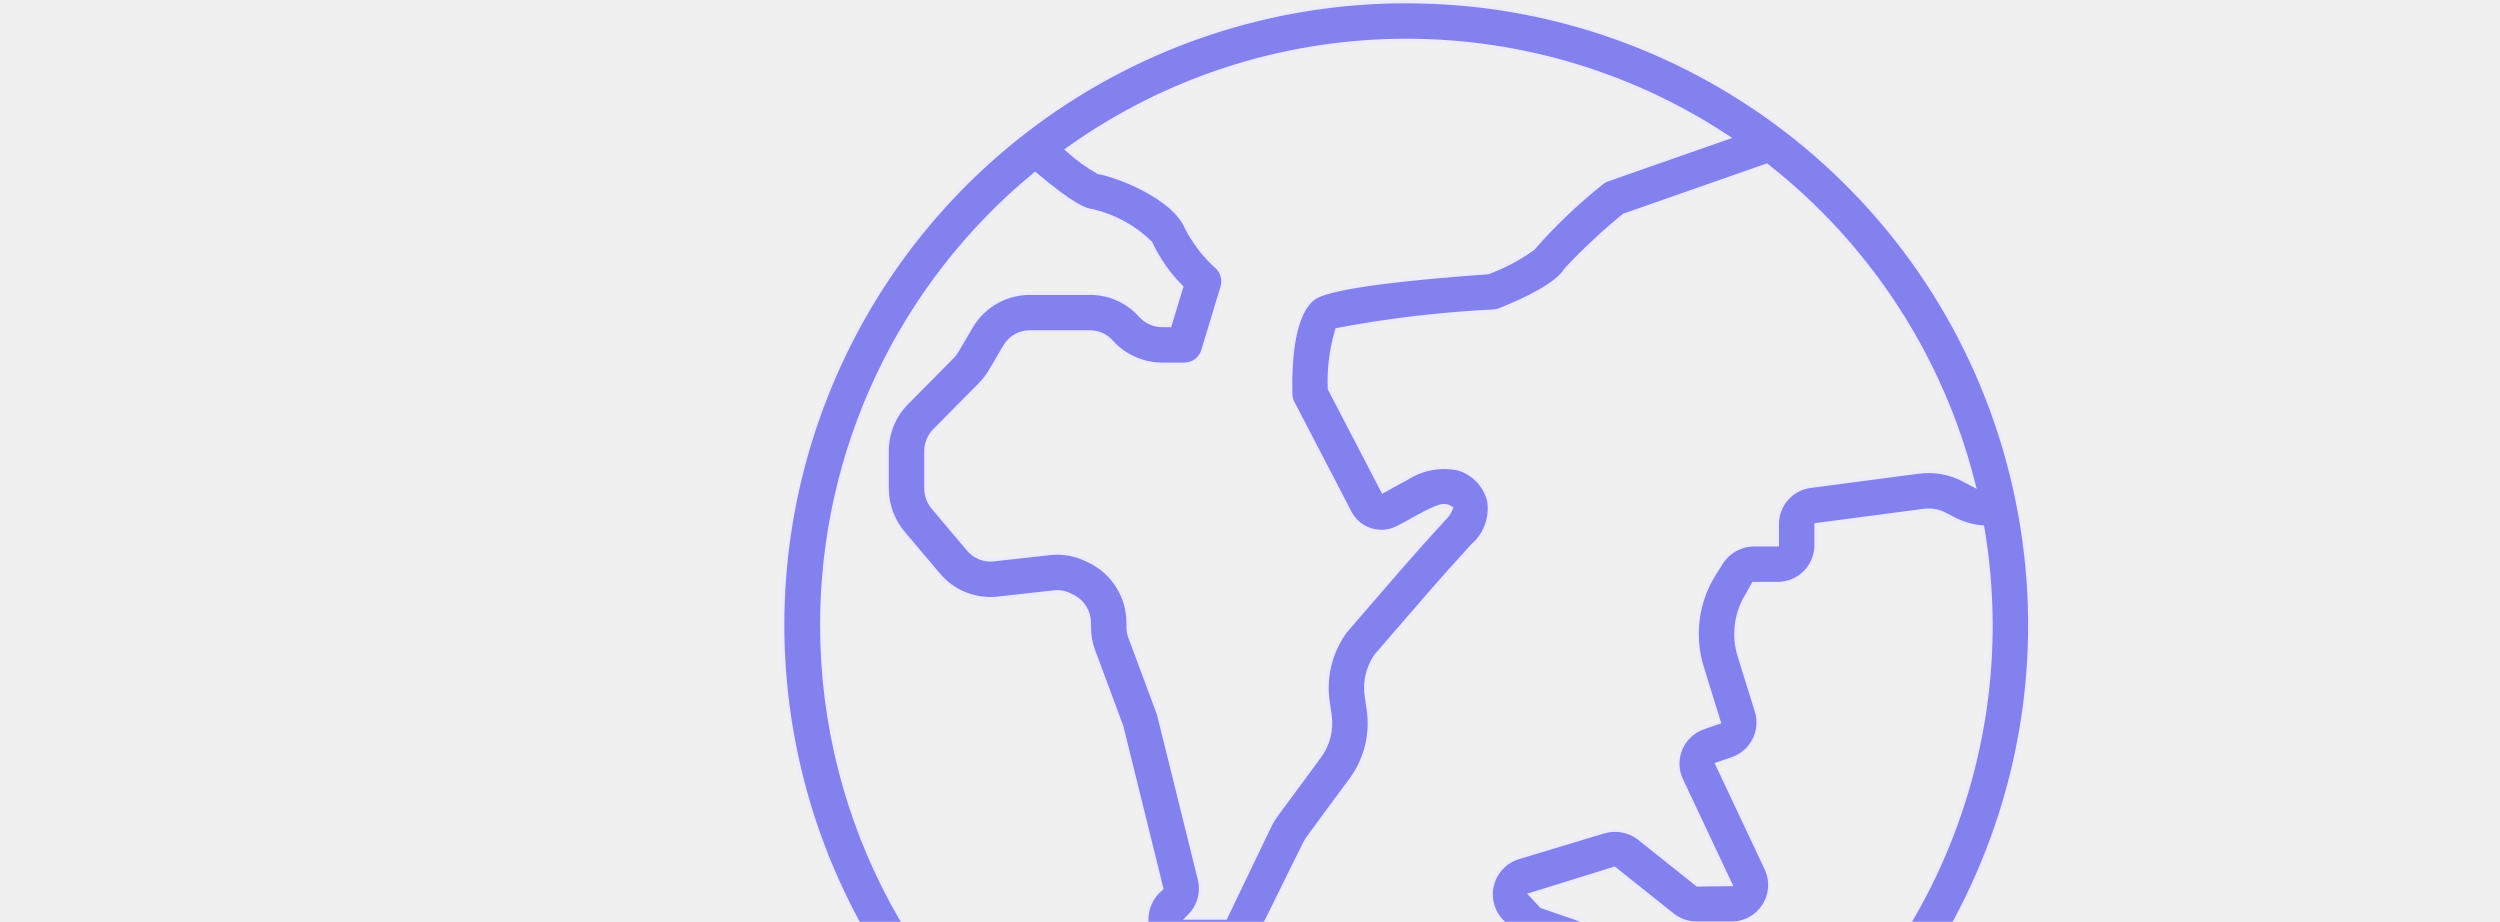
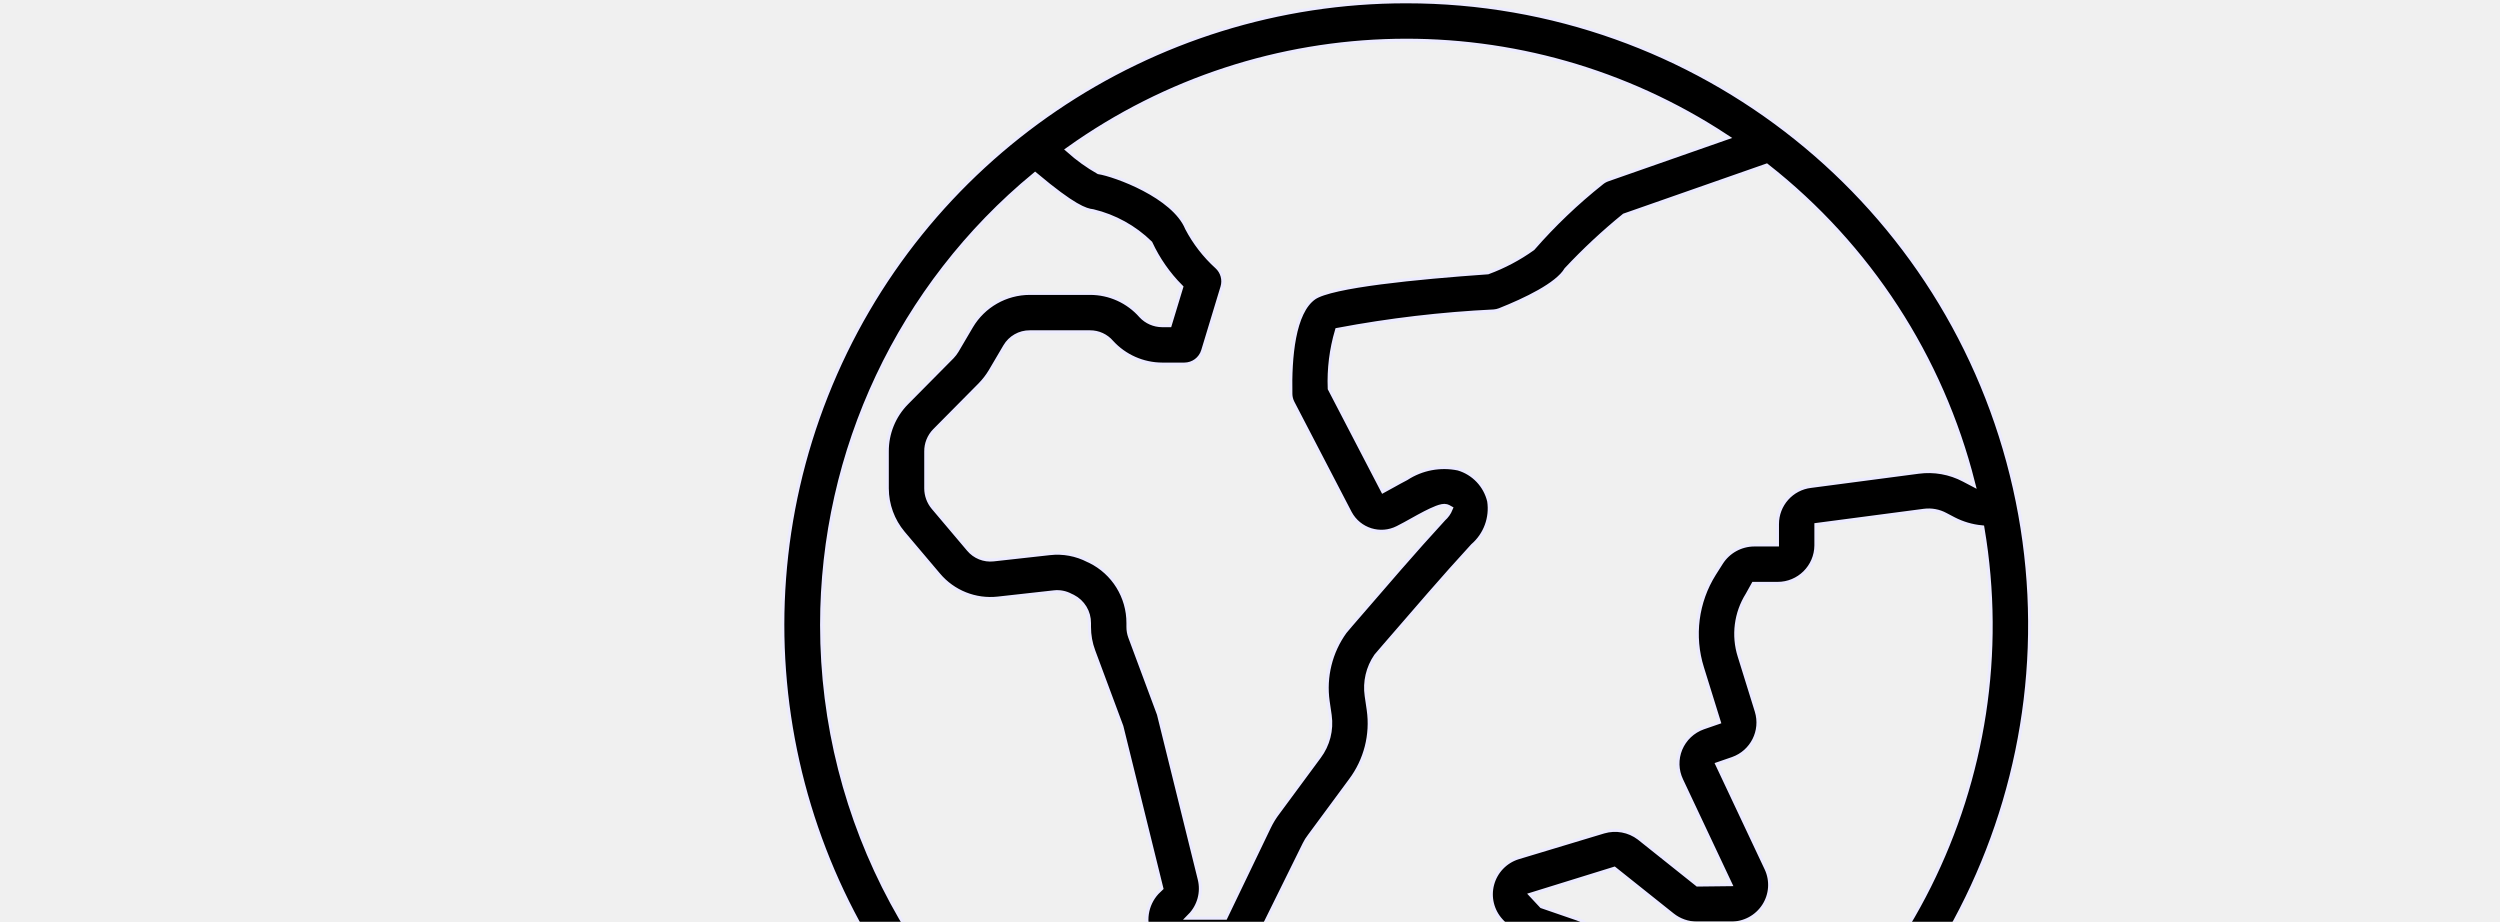
<svg xmlns="http://www.w3.org/2000/svg" width="160" height="59" fill="none">
  <g clip-path="url(#clip0)">
    <g clip-path="url(#clip1)">
      <mask id="a" fill="#fff">
        <path d="M129.02 31.212C124.912 12.97 108.708.01 90.008.012a39.988 39.988 0 1017.078 76.136c.011-.004.022-.002.033-.007.01-.005.016-.014.026-.02 16.896-8.012 25.982-26.665 21.875-44.909zM110.415 8.774l-7.547 2.642a1.327 1.327 0 00-.419.24 33.472 33.472 0 00-4.394 4.196 12.078 12.078 0 01-2.846 1.506c-4.515.318-10.023.855-11.144 1.633-1.372.955-1.601 3.914-1.552 6.228.004.204.055.405.15.586l3.668 7.055a2.358 2.358 0 003.151.987c.309-.155.621-.33.936-.505.256-.143.514-.288.823-.447.462-.232 1.035-.514 1.317-.433.076.023.149.055.218.096a1.646 1.646 0 01-.434.61 160.508 160.508 0 00-2.823 3.162l-3.14 3.628c-.107.123-.213.245-.367.435a6.216 6.216 0 00-1.112 4.505l.13.893a3.508 3.508 0 01-.667 2.6l-2.628 3.56a5.399 5.399 0 00-.583.947l-2.77 5.763h-2.19a2.556 2.556 0 00.66-2.413l-2.54-10.263h.002a2.01 2.01 0 00-.078-.304l-1.835-4.933a1.791 1.791 0 01-.11-.628v-.24a4.479 4.479 0 00-2.5-4.036l-.117-.052a4.354 4.354 0 00-2.496-.462l-3.601.4a1.74 1.74 0 01-1.532-.615l-2.26-2.674a1.85 1.85 0 01-.434-1.184v-2.36c-.007-.48.179-.944.515-1.288l2.915-2.943a4.76 4.76 0 00.668-.865l.941-1.599a1.74 1.74 0 011.516-.863h3.859c.508-.002.993.22 1.323.607a4.474 4.474 0 003.29 1.459h1.42c.587 0 1.105-.385 1.275-.947l1.233-4.065a1.334 1.334 0 00-.38-1.373 8.813 8.813 0 01-1.891-2.442c-.87-2.103-4.667-3.464-5.708-3.628a11.16 11.16 0 01-1.904-1.368 37.199 37.199 0 0141.992-.808zm-40.93 62.403A37.31 37.31 0 0152.685 40a37.262 37.262 0 0113.562-28.76c2.422 2.03 3.187 2.292 3.702 2.35a7.798 7.798 0 013.62 2.001 9.908 9.908 0 001.952 2.799l-.713 2.35h-.43a1.791 1.791 0 01-1.305-.57 4.393 4.393 0 00-3.309-1.496h-3.858a4.439 4.439 0 00-3.814 2.176l-.924 1.571c-.08.132-.174.254-.28.366l-2.915 2.944a4.458 4.458 0 00-1.289 3.166v2.36a4.53 4.53 0 001.058 2.899l2.267 2.68a4.416 4.416 0 003.87 1.544l3.592-.4c.357-.04.718.032 1.033.206l.13.06c.614.313.998.946.99 1.635v.24a4.459 4.459 0 00.282 1.57l1.797 4.828.016.067 2.53 10.245-.253.245a2.642 2.642 0 00-.432 2.94 2.39 2.39 0 002.127 1.312h2.69c.97 0 1.856-.551 2.283-1.422l2.889-5.85c.087-.18.193-.35.316-.507l2.632-3.566a6.155 6.155 0 001.168-4.563l-.131-.896a3.522 3.522 0 01.585-2.506l.262-.306c.104-.118.207-.237.287-.334l2.86-3.301a161.238 161.238 0 012.766-3.098 3.215 3.215 0 001.08-2.917 2.942 2.942 0 00-2.034-2.147 4.505 4.505 0 00-3.374.636c-.286.147-.571.305-.855.464-.194.108-.386.216-.576.318l-3.366-6.475a11.44 11.44 0 01.458-3.68 72.893 72.893 0 019.973-1.174c.137-.01.271-.04.4-.09 1.632-.649 3.703-1.633 4.292-2.625a37.086 37.086 0 013.685-3.436l9.073-3.176A37.395 37.395 0 01126.203 30.9l-.484-.254a4.897 4.897 0 00-2.948-.525l-6.875.905a2.53 2.53 0 00-2.241 2.523v1.226h-1.387a2.6 2.6 0 00-2.179 1.205l-.444.7a7.309 7.309 0 00-.783 6.089l1.055 3.396-.934.323a2.553 2.553 0 00-1.506 1.425 2.516 2.516 0 00.053 2.04l3.094 6.564-1.964.023-3.722-2.969a2.613 2.613 0 00-2.319-.424l-5.49 1.656a2.554 2.554 0 00-1.111 4.166l.763.818c.28.285.62.503.997.638l2.24.715v2.479c.005.375.085.746.234 1.09l4.512 9.565a37.31 37.31 0 01-35.28-3.097zm37.685 1.948l-4.486-9.506V61.14a2.56 2.56 0 00-1.705-2.417l-2.278-.785-.602-.646 5.207-1.615 3.683 2.938a2.59 2.59 0 001.614.565h2.185a2.564 2.564 0 002.167-1.172 2.53 2.53 0 00.172-2.435l-3.12-6.62.915-.316a2.544 2.544 0 001.579-3.142l-1.095-3.526a4.65 4.65 0 01.495-3.869l.367-.66h1.493a2.55 2.55 0 002.559-2.533V33.66l6.814-.897c.465-.063.938.023 1.351.247l.531.279a4.996 4.996 0 001.793.529c2.702 15.98-5.238 31.873-19.639 39.308z" />
      </mask>
-       <path d="M129.02 31.212C124.912 12.97 108.708.01 90.008.012a39.988 39.988 0 1017.078 76.136c.011-.004.022-.002.033-.007.01-.005.016-.014.026-.02 16.896-8.012 25.982-26.665 21.875-44.909zM110.415 8.774l-7.547 2.642a1.327 1.327 0 00-.419.24 33.472 33.472 0 00-4.394 4.196 12.078 12.078 0 01-2.846 1.506c-4.515.318-10.023.855-11.144 1.633-1.372.955-1.601 3.914-1.552 6.228.004.204.055.405.15.586l3.668 7.055a2.358 2.358 0 003.151.987c.309-.155.621-.33.936-.505.256-.143.514-.288.823-.447.462-.232 1.035-.514 1.317-.433.076.023.149.055.218.096a1.646 1.646 0 01-.434.61 160.508 160.508 0 00-2.823 3.162l-3.14 3.628c-.107.123-.213.245-.367.435a6.216 6.216 0 00-1.112 4.505l.13.893a3.508 3.508 0 01-.667 2.6l-2.628 3.56a5.399 5.399 0 00-.583.947l-2.77 5.763h-2.19a2.556 2.556 0 00.66-2.413l-2.54-10.263h.002a2.01 2.01 0 00-.078-.304l-1.835-4.933a1.791 1.791 0 01-.11-.628v-.24a4.479 4.479 0 00-2.5-4.036l-.117-.052a4.354 4.354 0 00-2.496-.462l-3.601.4a1.74 1.74 0 01-1.532-.615l-2.26-2.674a1.85 1.85 0 01-.434-1.184v-2.36c-.007-.48.179-.944.515-1.288l2.915-2.943a4.76 4.76 0 00.668-.865l.941-1.599a1.74 1.74 0 011.516-.863h3.859c.508-.002.993.22 1.323.607a4.474 4.474 0 003.29 1.459h1.42c.587 0 1.105-.385 1.275-.947l1.233-4.065a1.334 1.334 0 00-.38-1.373 8.813 8.813 0 01-1.891-2.442c-.87-2.103-4.667-3.464-5.708-3.628a11.16 11.16 0 01-1.904-1.368 37.199 37.199 0 0141.992-.808zm-40.93 62.403A37.31 37.31 0 0152.685 40a37.262 37.262 0 0113.562-28.76c2.422 2.03 3.187 2.292 3.702 2.35a7.798 7.798 0 013.62 2.001 9.908 9.908 0 001.952 2.799l-.713 2.35h-.43a1.791 1.791 0 01-1.305-.57 4.393 4.393 0 00-3.309-1.496h-3.858a4.439 4.439 0 00-3.814 2.176l-.924 1.571c-.08.132-.174.254-.28.366l-2.915 2.944a4.458 4.458 0 00-1.289 3.166v2.36a4.53 4.53 0 001.058 2.899l2.267 2.68a4.416 4.416 0 003.87 1.544l3.592-.4c.357-.04.718.032 1.033.206l.13.06c.614.313.998.946.99 1.635v.24a4.459 4.459 0 00.282 1.57l1.797 4.828.016.067 2.53 10.245-.253.245a2.642 2.642 0 00-.432 2.94 2.39 2.39 0 002.127 1.312h2.69c.97 0 1.856-.551 2.283-1.422l2.889-5.85c.087-.18.193-.35.316-.507l2.632-3.566a6.155 6.155 0 001.168-4.563l-.131-.896a3.522 3.522 0 01.585-2.506l.262-.306c.104-.118.207-.237.287-.334l2.86-3.301a161.238 161.238 0 012.766-3.098 3.215 3.215 0 001.08-2.917 2.942 2.942 0 00-2.034-2.147 4.505 4.505 0 00-3.374.636c-.286.147-.571.305-.855.464-.194.108-.386.216-.576.318l-3.366-6.475a11.44 11.44 0 01.458-3.68 72.893 72.893 0 019.973-1.174c.137-.01.271-.04.4-.09 1.632-.649 3.703-1.633 4.292-2.625a37.086 37.086 0 013.685-3.436l9.073-3.176A37.395 37.395 0 01126.203 30.9l-.484-.254a4.897 4.897 0 00-2.948-.525l-6.875.905a2.53 2.53 0 00-2.241 2.523v1.226h-1.387a2.6 2.6 0 00-2.179 1.205l-.444.7a7.309 7.309 0 00-.783 6.089l1.055 3.396-.934.323a2.553 2.553 0 00-1.506 1.425 2.516 2.516 0 00.053 2.04l3.094 6.564-1.964.023-3.722-2.969a2.613 2.613 0 00-2.319-.424l-5.49 1.656a2.554 2.554 0 00-1.111 4.166l.763.818c.28.285.62.503.997.638l2.24.715v2.479c.005.375.085.746.234 1.09l4.512 9.565a37.31 37.31 0 01-35.28-3.097zm37.685 1.948l-4.486-9.506V61.14a2.56 2.56 0 00-1.705-2.417l-2.278-.785-.602-.646 5.207-1.615 3.683 2.938a2.59 2.59 0 001.614.565h2.185a2.564 2.564 0 002.167-1.172 2.53 2.53 0 00.172-2.435l-3.12-6.62.915-.316a2.544 2.544 0 001.579-3.142l-1.095-3.526a4.65 4.65 0 01.495-3.869l.367-.66h1.493a2.55 2.55 0 002.559-2.533V33.66l6.814-.897c.465-.063.938.023 1.351.247l.531.279a4.996 4.996 0 001.793.529c2.702 15.98-5.238 31.873-19.639 39.308z" fill="#8381EE" stroke="#ECEBFF" stroke-width=".4" mask="url(#a)" />
+       <path d="M129.02 31.212C124.912 12.97 108.708.01 90.008.012a39.988 39.988 0 1017.078 76.136c.011-.004.022-.002.033-.007.01-.005.016-.014.026-.02 16.896-8.012 25.982-26.665 21.875-44.909zM110.415 8.774l-7.547 2.642a1.327 1.327 0 00-.419.24 33.472 33.472 0 00-4.394 4.196 12.078 12.078 0 01-2.846 1.506c-4.515.318-10.023.855-11.144 1.633-1.372.955-1.601 3.914-1.552 6.228.004.204.055.405.15.586l3.668 7.055a2.358 2.358 0 003.151.987c.309-.155.621-.33.936-.505.256-.143.514-.288.823-.447.462-.232 1.035-.514 1.317-.433.076.023.149.055.218.096a1.646 1.646 0 01-.434.61 160.508 160.508 0 00-2.823 3.162l-3.14 3.628c-.107.123-.213.245-.367.435a6.216 6.216 0 00-1.112 4.505l.13.893a3.508 3.508 0 01-.667 2.6l-2.628 3.56a5.399 5.399 0 00-.583.947l-2.77 5.763h-2.19a2.556 2.556 0 00.66-2.413l-2.54-10.263h.002a2.01 2.01 0 00-.078-.304l-1.835-4.933a1.791 1.791 0 01-.11-.628v-.24a4.479 4.479 0 00-2.5-4.036l-.117-.052a4.354 4.354 0 00-2.496-.462l-3.601.4a1.74 1.74 0 01-1.532-.615l-2.26-2.674a1.85 1.85 0 01-.434-1.184v-2.36c-.007-.48.179-.944.515-1.288l2.915-2.943a4.76 4.76 0 00.668-.865l.941-1.599a1.74 1.74 0 011.516-.863h3.859c.508-.002.993.22 1.323.607a4.474 4.474 0 003.29 1.459h1.42c.587 0 1.105-.385 1.275-.947l1.233-4.065a1.334 1.334 0 00-.38-1.373 8.813 8.813 0 01-1.891-2.442c-.87-2.103-4.667-3.464-5.708-3.628a11.16 11.16 0 01-1.904-1.368 37.199 37.199 0 0141.992-.808zm-40.93 62.403A37.31 37.31 0 0152.685 40a37.262 37.262 0 0113.562-28.76c2.422 2.03 3.187 2.292 3.702 2.35a7.798 7.798 0 013.62 2.001 9.908 9.908 0 001.952 2.799l-.713 2.35h-.43a1.791 1.791 0 01-1.305-.57 4.393 4.393 0 00-3.309-1.496h-3.858a4.439 4.439 0 00-3.814 2.176l-.924 1.571c-.08.132-.174.254-.28.366l-2.915 2.944a4.458 4.458 0 00-1.289 3.166v2.36a4.53 4.53 0 001.058 2.899l2.267 2.68a4.416 4.416 0 003.87 1.544l3.592-.4c.357-.04.718.032 1.033.206l.13.06c.614.313.998.946.99 1.635v.24a4.459 4.459 0 00.282 1.57l1.797 4.828.016.067 2.53 10.245-.253.245a2.642 2.642 0 00-.432 2.94 2.39 2.39 0 002.127 1.312h2.69c.97 0 1.856-.551 2.283-1.422l2.889-5.85c.087-.18.193-.35.316-.507l2.632-3.566a6.155 6.155 0 001.168-4.563l-.131-.896a3.522 3.522 0 01.585-2.506l.262-.306c.104-.118.207-.237.287-.334l2.86-3.301a161.238 161.238 0 012.766-3.098 3.215 3.215 0 001.08-2.917 2.942 2.942 0 00-2.034-2.147 4.505 4.505 0 00-3.374.636c-.286.147-.571.305-.855.464-.194.108-.386.216-.576.318l-3.366-6.475a11.44 11.44 0 01.458-3.68 72.893 72.893 0 019.973-1.174c.137-.01.271-.04.4-.09 1.632-.649 3.703-1.633 4.292-2.625a37.086 37.086 0 013.685-3.436l9.073-3.176A37.395 37.395 0 01126.203 30.9l-.484-.254a4.897 4.897 0 00-2.948-.525l-6.875.905a2.53 2.53 0 00-2.241 2.523v1.226h-1.387a2.6 2.6 0 00-2.179 1.205l-.444.7a7.309 7.309 0 00-.783 6.089l1.055 3.396-.934.323a2.553 2.553 0 00-1.506 1.425 2.516 2.516 0 00.053 2.04l3.094 6.564-1.964.023-3.722-2.969a2.613 2.613 0 00-2.319-.424l-5.49 1.656a2.554 2.554 0 00-1.111 4.166l.763.818c.28.285.62.503.997.638l2.24.715v2.479c.005.375.085.746.234 1.09l4.512 9.565a37.31 37.31 0 01-35.28-3.097zm37.685 1.948l-4.486-9.506V61.14a2.56 2.56 0 00-1.705-2.417l-2.278-.785-.602-.646 5.207-1.615 3.683 2.938a2.59 2.59 0 001.614.565h2.185a2.564 2.564 0 002.167-1.172 2.53 2.53 0 00.172-2.435l-3.12-6.62.915-.316a2.544 2.544 0 001.579-3.142l-1.095-3.526a4.65 4.65 0 01.495-3.869l.367-.66h1.493a2.55 2.55 0 002.559-2.533V33.66l6.814-.897c.465-.063.938.023 1.351.247l.531.279a4.996 4.996 0 001.793.529c2.702 15.98-5.238 31.873-19.639 39.308z" fill="currentColor" stroke="#ECEBFF" stroke-width=".4" mask="url(#a)" />
    </g>
  </g>
  <defs>
    <clipPath id="clip0">
      <path fill="#fff" d="M0 0h160v59H0z" />
    </clipPath>
    <clipPath id="clip1">
      <path fill="#fff" transform="translate(50)" d="M0 0h80v80H0z" />
    </clipPath>
  </defs>
</svg>
